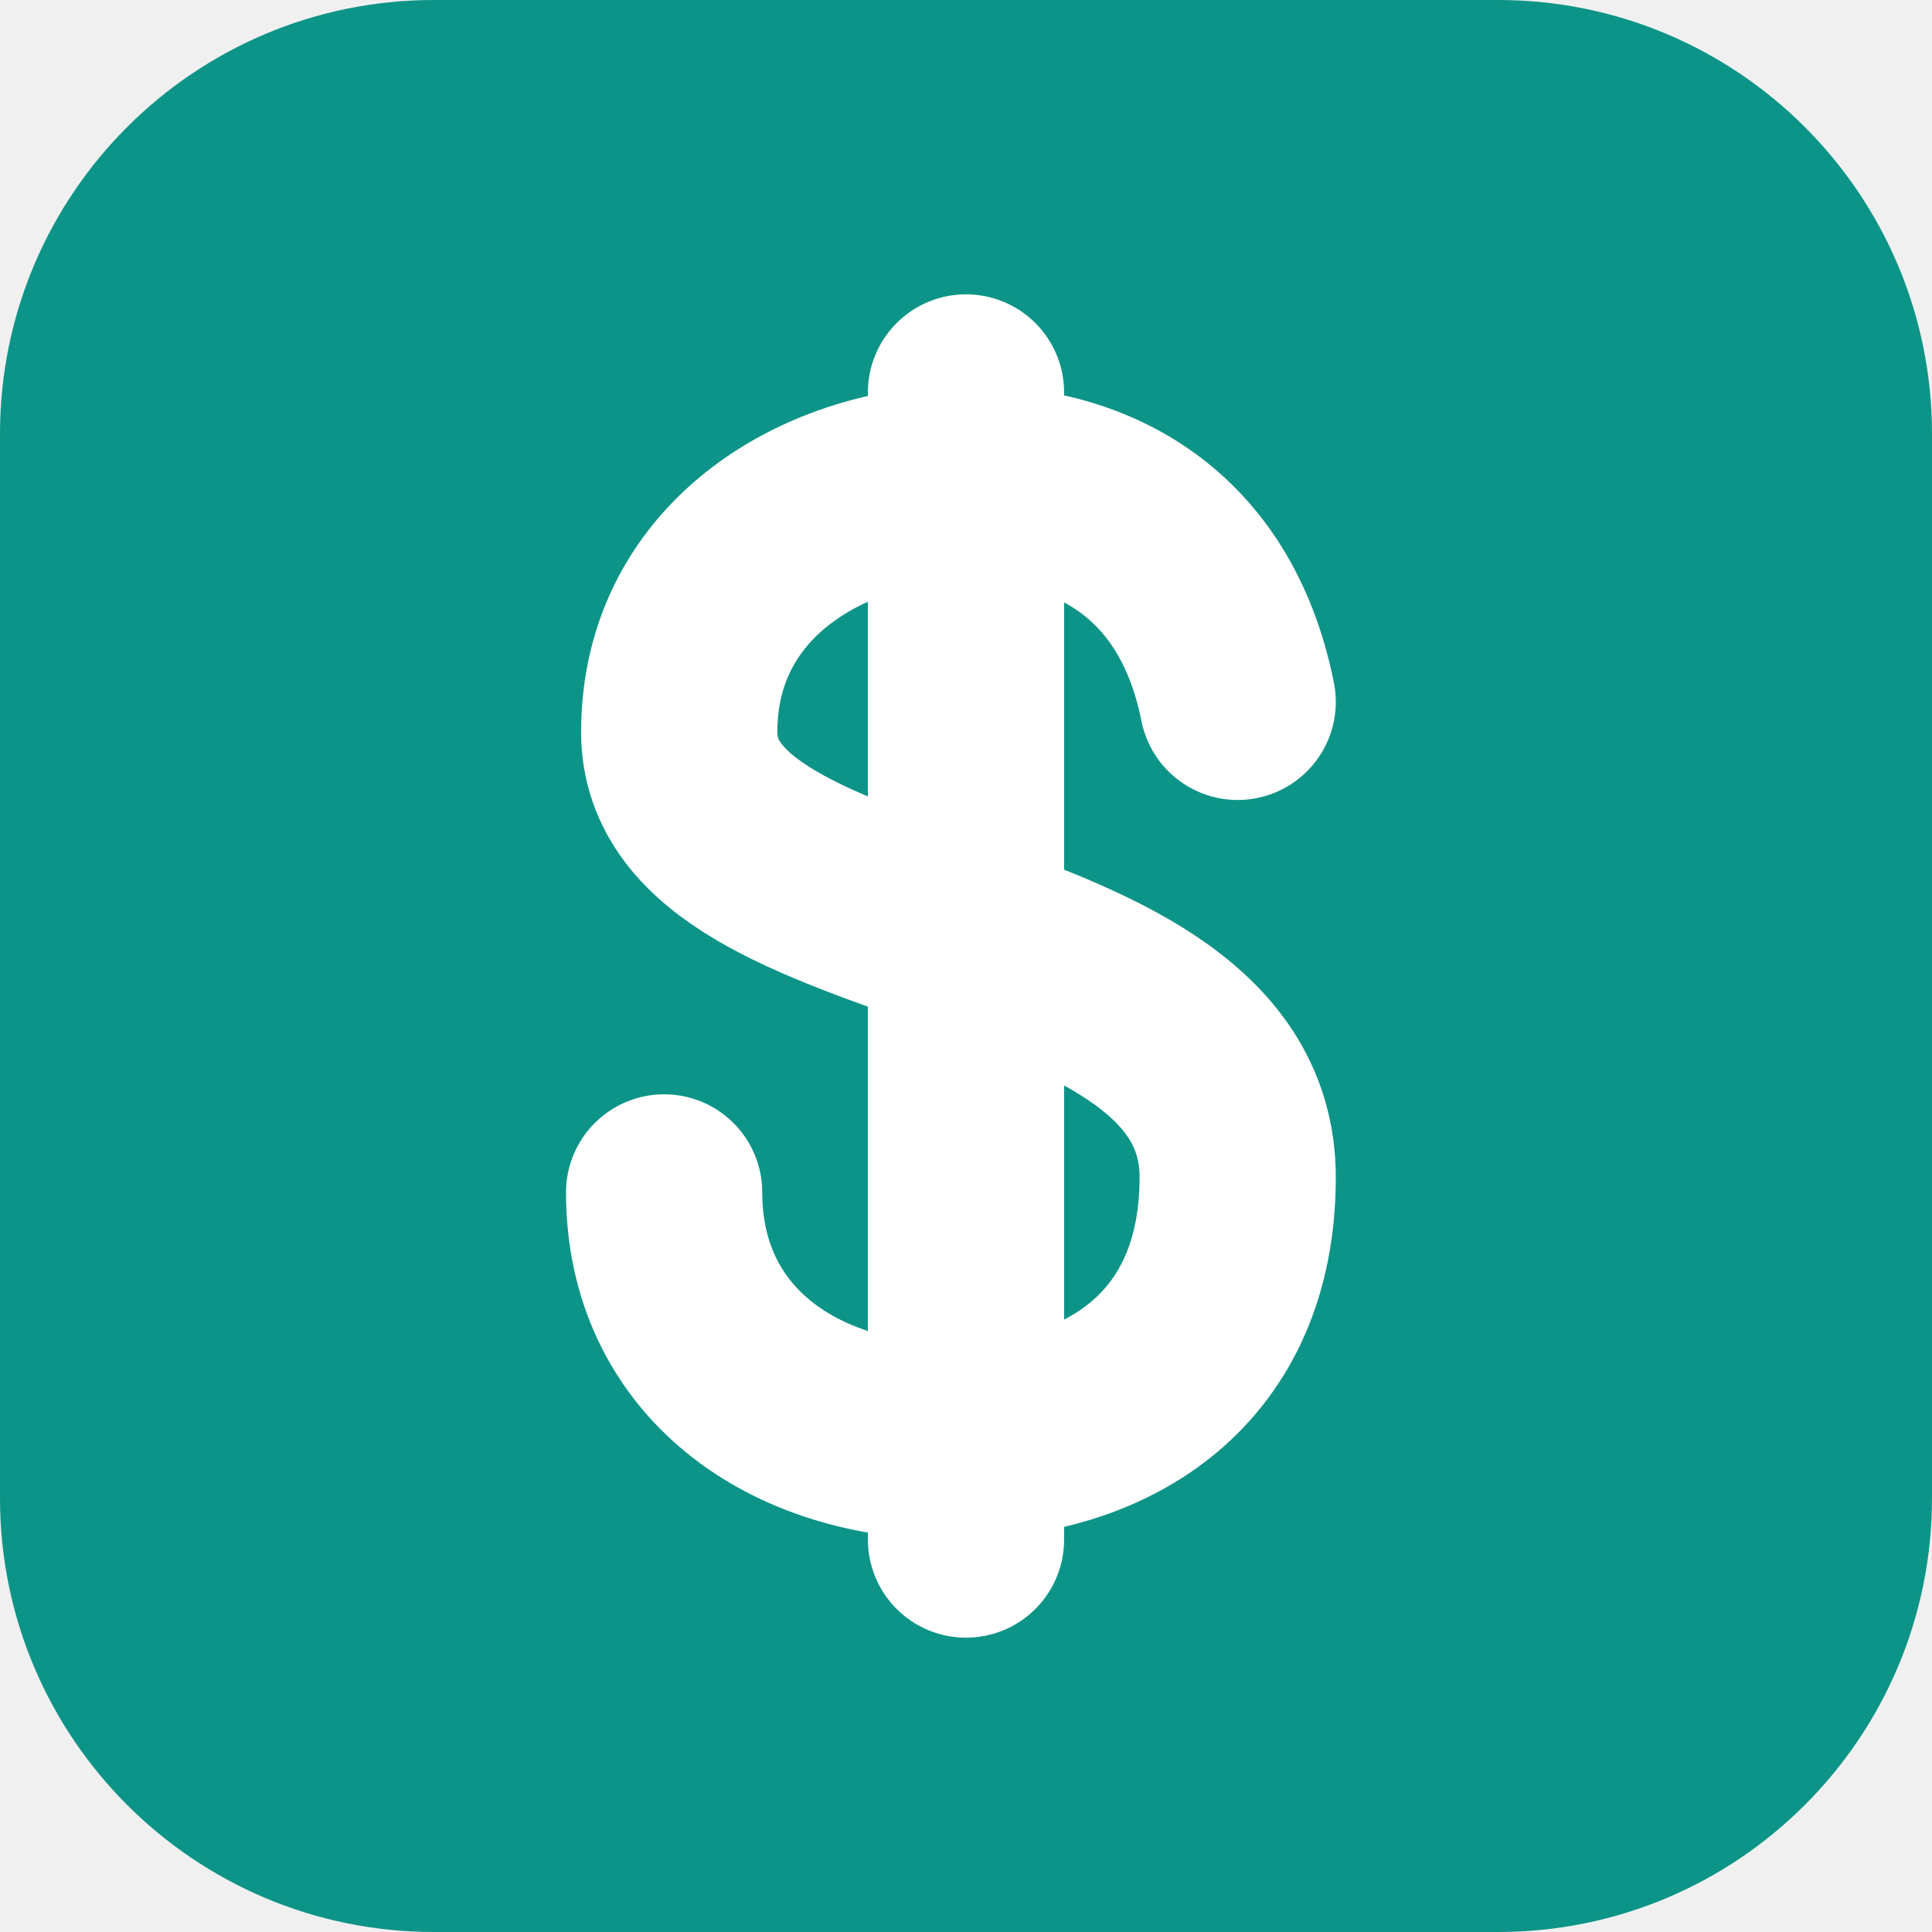
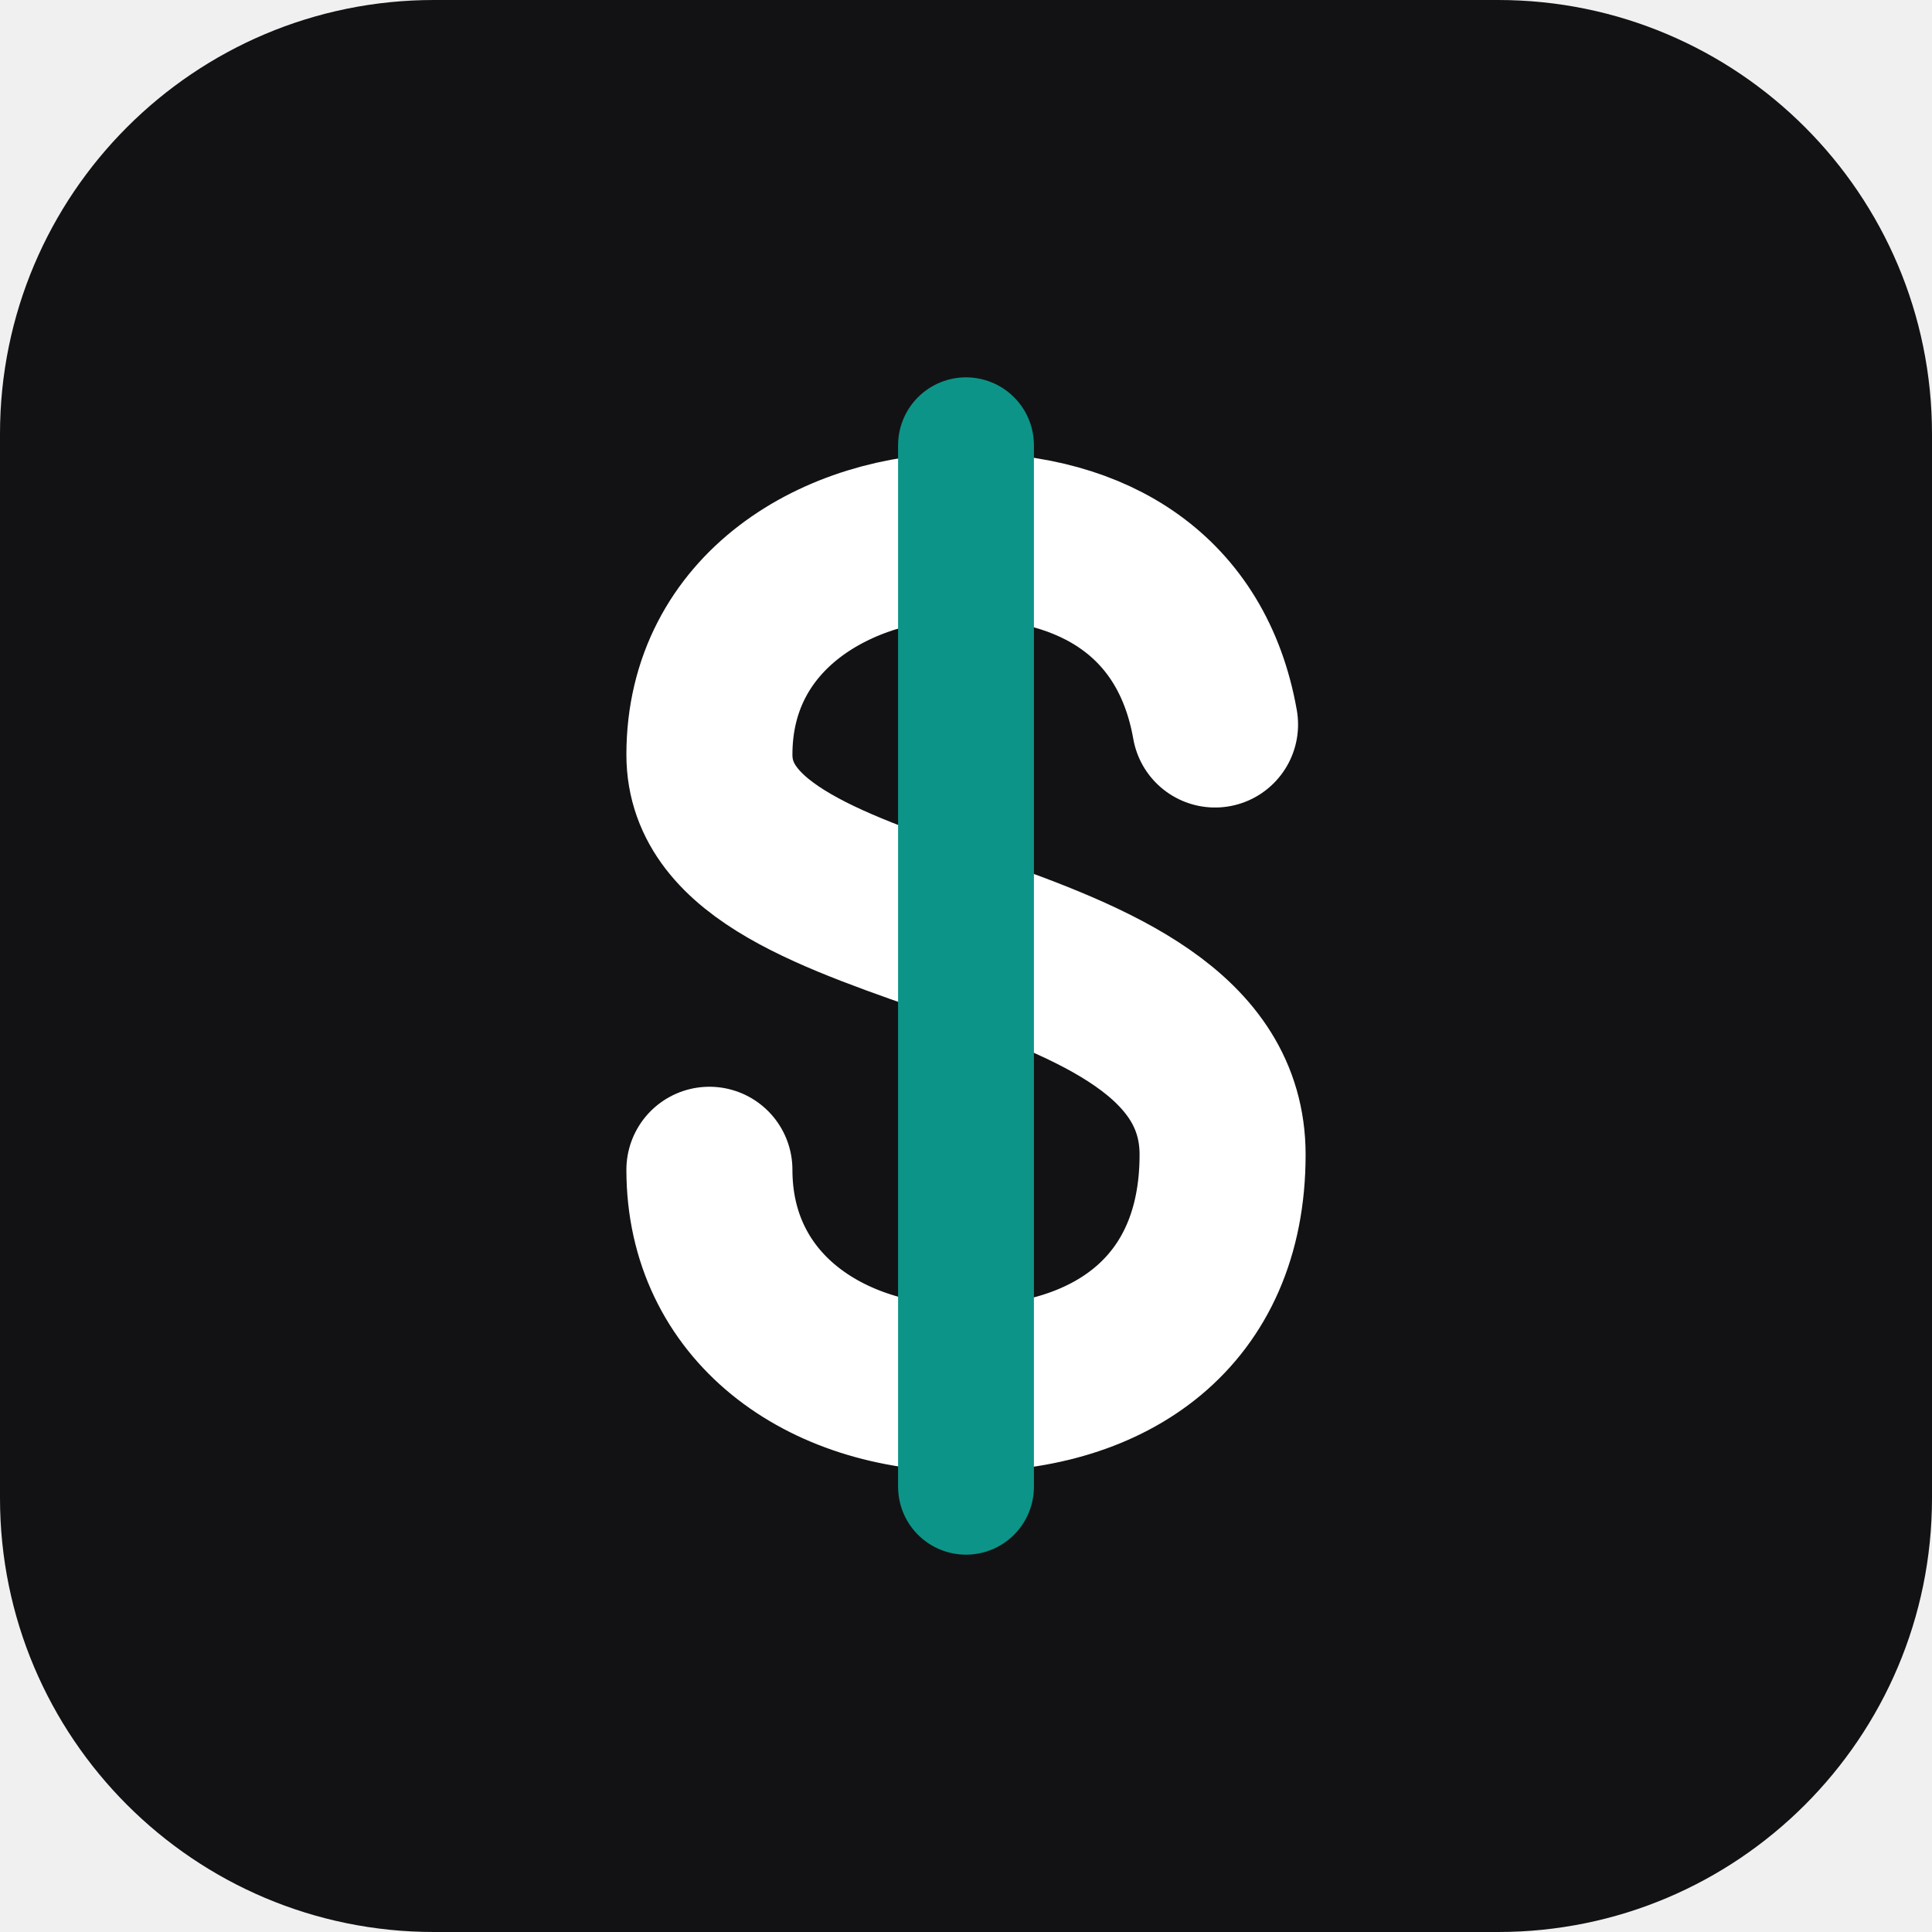
<svg xmlns="http://www.w3.org/2000/svg" viewBox="0 0 512 512">
-   <rect width="512" height="512" rx="115" fill="#0d9488" />
-   <g fill="none" stroke="#ffffff" stroke-width="52" stroke-linecap="round" stroke-linejoin="round">
-     <path d="M328 186c-8-40-36-58-72-58s-76 22-76 66c0 58 148 46 148 118 0 48-34 70-76 70s-76-24-76-66" />
-     <line x1="256" y1="104" x2="256" y2="408" />
+   <rect width="512" height="512" rx="115" fill="#121214" />
+   <g fill="none" stroke-linecap="round" stroke-linejoin="round">
+     <path d="M322 192c-6-34-32-50-66-50s-68 20-68 58c0 52 136 42 136 106 0 42-30 62-68 62s-68-22-68-58" stroke="#ffffff" stroke-width="44" />
+     <line x1="256" y1="118" x2="256" y2="394" stroke="#0d9488" stroke-width="36" />
  </g>
</svg>
